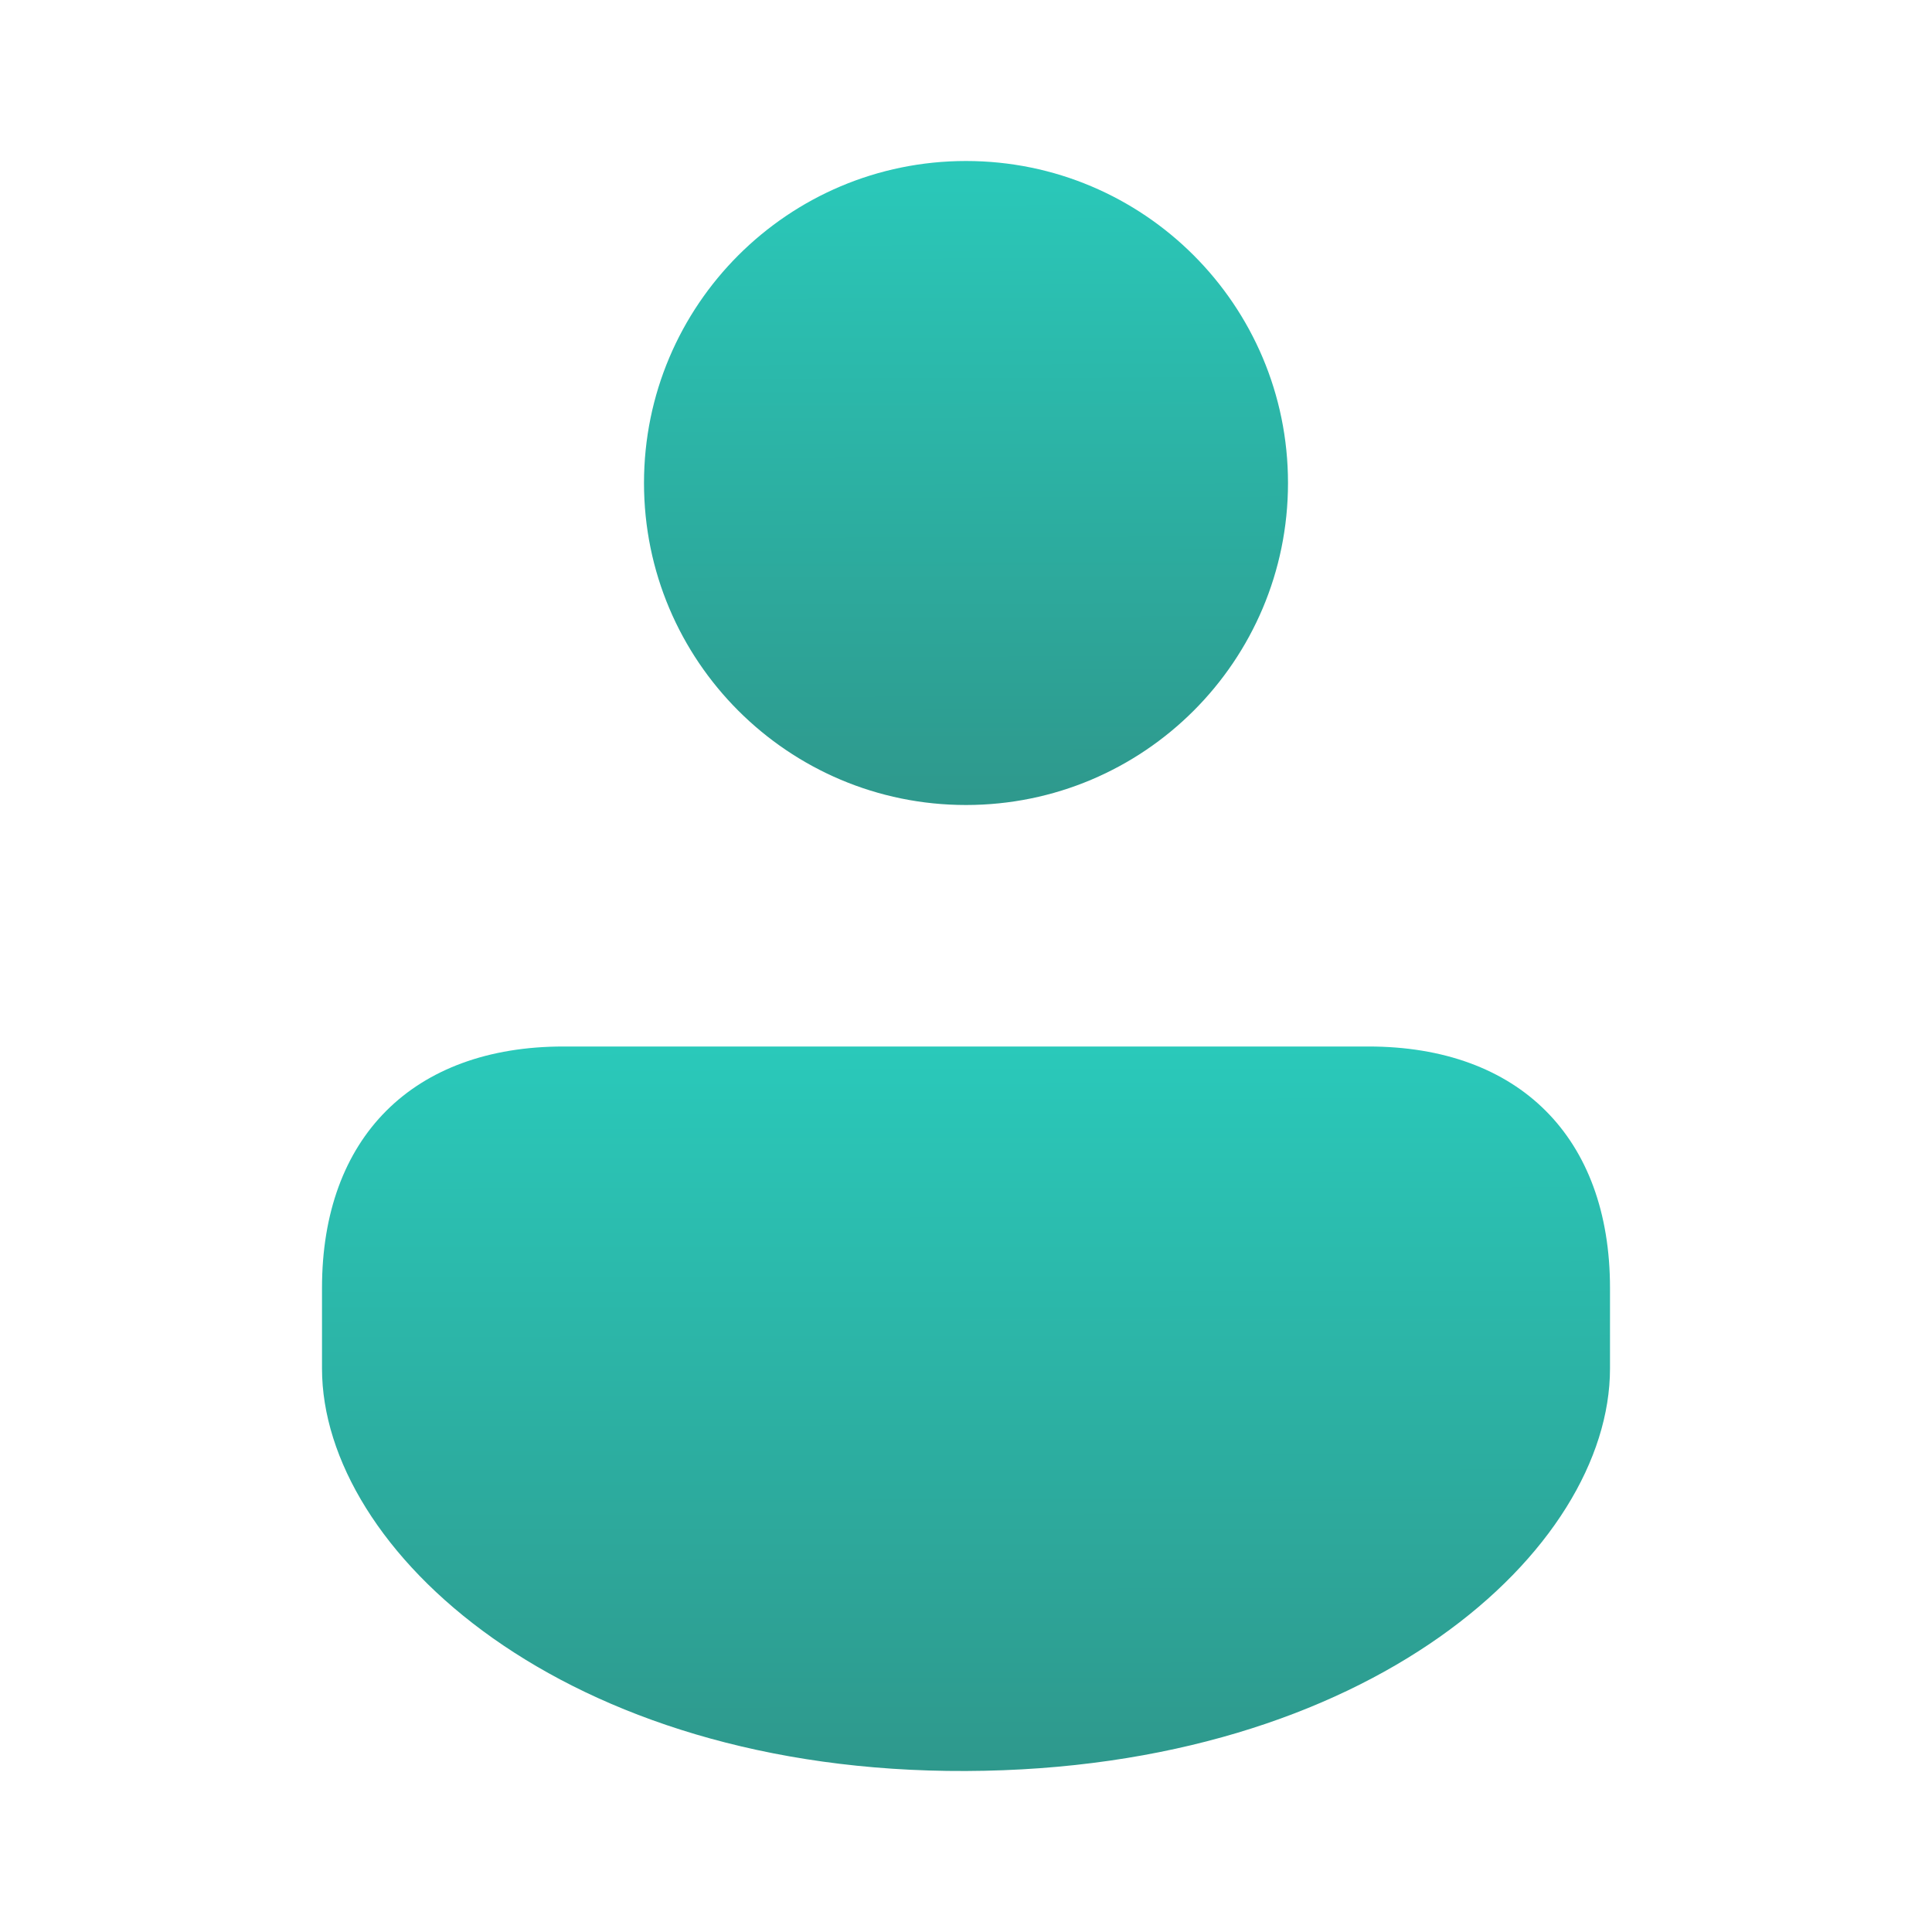
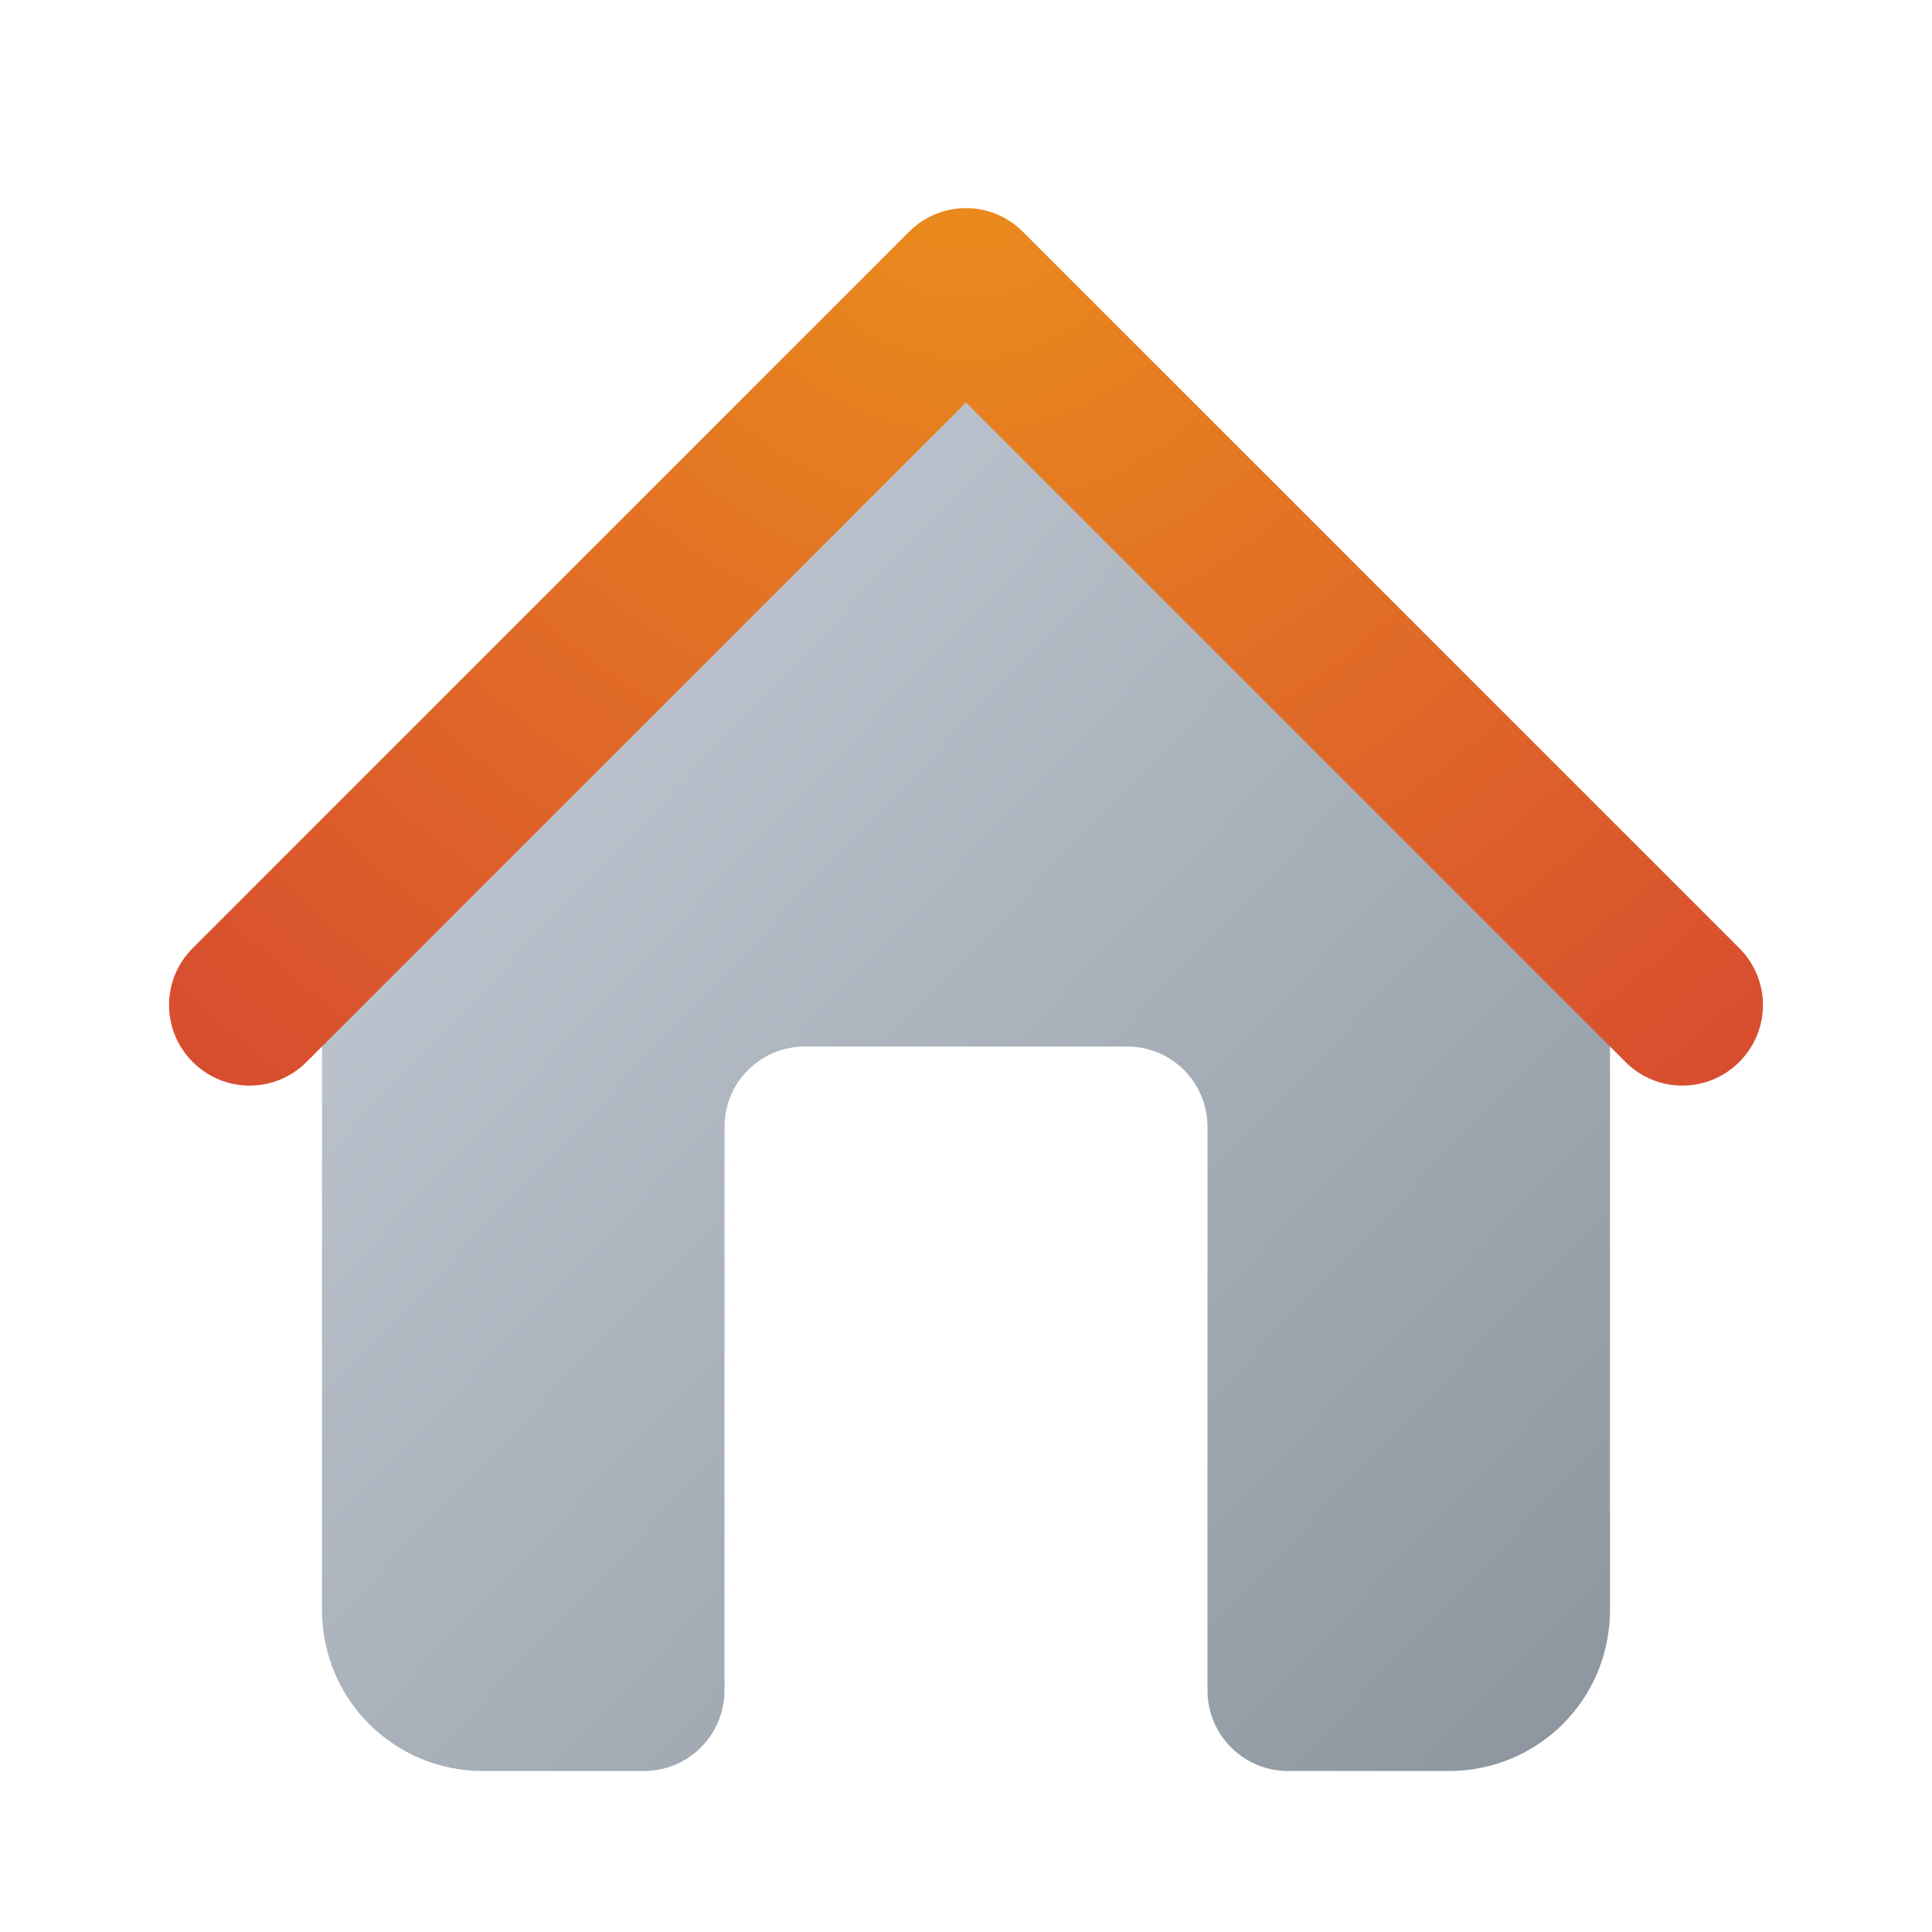
<svg xmlns="http://www.w3.org/2000/svg" xmlns:xlink="http://www.w3.org/1999/xlink" width="24" height="24" viewBox="0 0 24 24" version="1.1" id="svg5">
  <defs id="defs2">
-     <linearGradient id="linearGradient2131">
-       <stop style="stop-color:#2ac9ba;stop-opacity:1;" offset="0" id="stop2127" />
-       <stop style="stop-color:#2e988c;stop-opacity:1" offset="1" id="stop2129" />
+     <linearGradient id="linearGradient2435">
+       <stop style="stop-color:#eb8d1c;stop-opacity:1;" offset="0" id="stop2431" />
+       <stop style="stop-color:#d74c30;stop-opacity:1;" offset="1" id="stop2433" />
    </linearGradient>
-     <linearGradient xlink:href="#linearGradient2131" id="linearGradient2320" x1="8.562" y1="1.3" x2="8.581" y2="8.247" gradientUnits="userSpaceOnUse" gradientTransform="matrix(1.162932,0,0,1.162932,2.153846,0.4615387)" />
-     <linearGradient xlink:href="#linearGradient2131" id="linearGradient3853" x1="10.945" y1="12.005" x2="10.951" y2="20.033" gradientUnits="userSpaceOnUse" gradientTransform="matrix(1.125,0,0,1.125,-0.375,-0.4999997)" />
+     <linearGradient id="linearGradient1947">
+       <stop style="stop-color:#8c959d;stop-opacity:1;" offset="0" id="stop1943" />
+       <stop style="stop-color:#bbc2cd;stop-opacity:1;" offset="1" id="stop1945" />
+     </linearGradient>
+     <linearGradient xlink:href="#linearGradient1947" id="linearGradient890" x1="10.358" y1="15.383" x2="-2.865" y2="2.777" gradientUnits="userSpaceOnUse" gradientTransform="translate(9.642306,6.617167)" />
+     <radialGradient xlink:href="#linearGradient2435" id="radialGradient2437" cx="8.593" cy="14.632" fx="8.593" fy="14.632" r="7" gradientUnits="userSpaceOnUse" gradientTransform="matrix(-1.515229,1.515229,-1.515229,-1.515229,47.19226,11.15061)" />
  </defs>
-   <g id="layer1">
-     <circle style="fill:url(#linearGradient2320);fill-opacity:1;stroke-width:1.348;stroke-linecap:round;stroke-linejoin:round" id="path846" cx="12" cy="6" r="4" />
-     <path id="rect1284" style="fill:url(#linearGradient3853);fill-opacity:1;stroke-width:0.629;stroke-linejoin:round" d="m 7,13 c -1.87,0 -3,1.13 -3,3 v 1 c 2e-7,2.25 2.997,5.02 8,5 5.019,-0.02 8,-2.75 8,-5 v -1 c 0,-1.87 -1.13,-3 -3,-3 z" />
-   </g>
+   <path id="rect857" style="fill:url(#linearGradient890)" d="M 12,5 4,12 v 8 c 0,1.108 0.892,2 2,2 h 2 a 1,1 0 0 0 1,-1 v -7 c 0,-0.554 0.446,-1 1,-1 h 4 c 0.554,0 1,0.446 1,1 v 7 a 1,1 0 0 0 1,1 h 2 c 1.108,0 2,-0.892 2,-2 v -8 z" />
+   <path id="rect859" style="fill:url(#radialGradient2437);fill-opacity:1" d="m 2.394,11.778 c -0.392,0.392 -0.392,1.022 -5e-7,1.414 0.392,0.392 1.022,0.392 1.414,0 L 12,5 20.192,13.192 c 0.392,0.392 1.022,0.392 1.414,10e-7 0.392,-0.392 0.392,-1.022 0,-1.414 L 12.707,2.879 c -0.392,-0.392 -1.022,-0.392 -1.414,9e-7 z" />
</svg>
